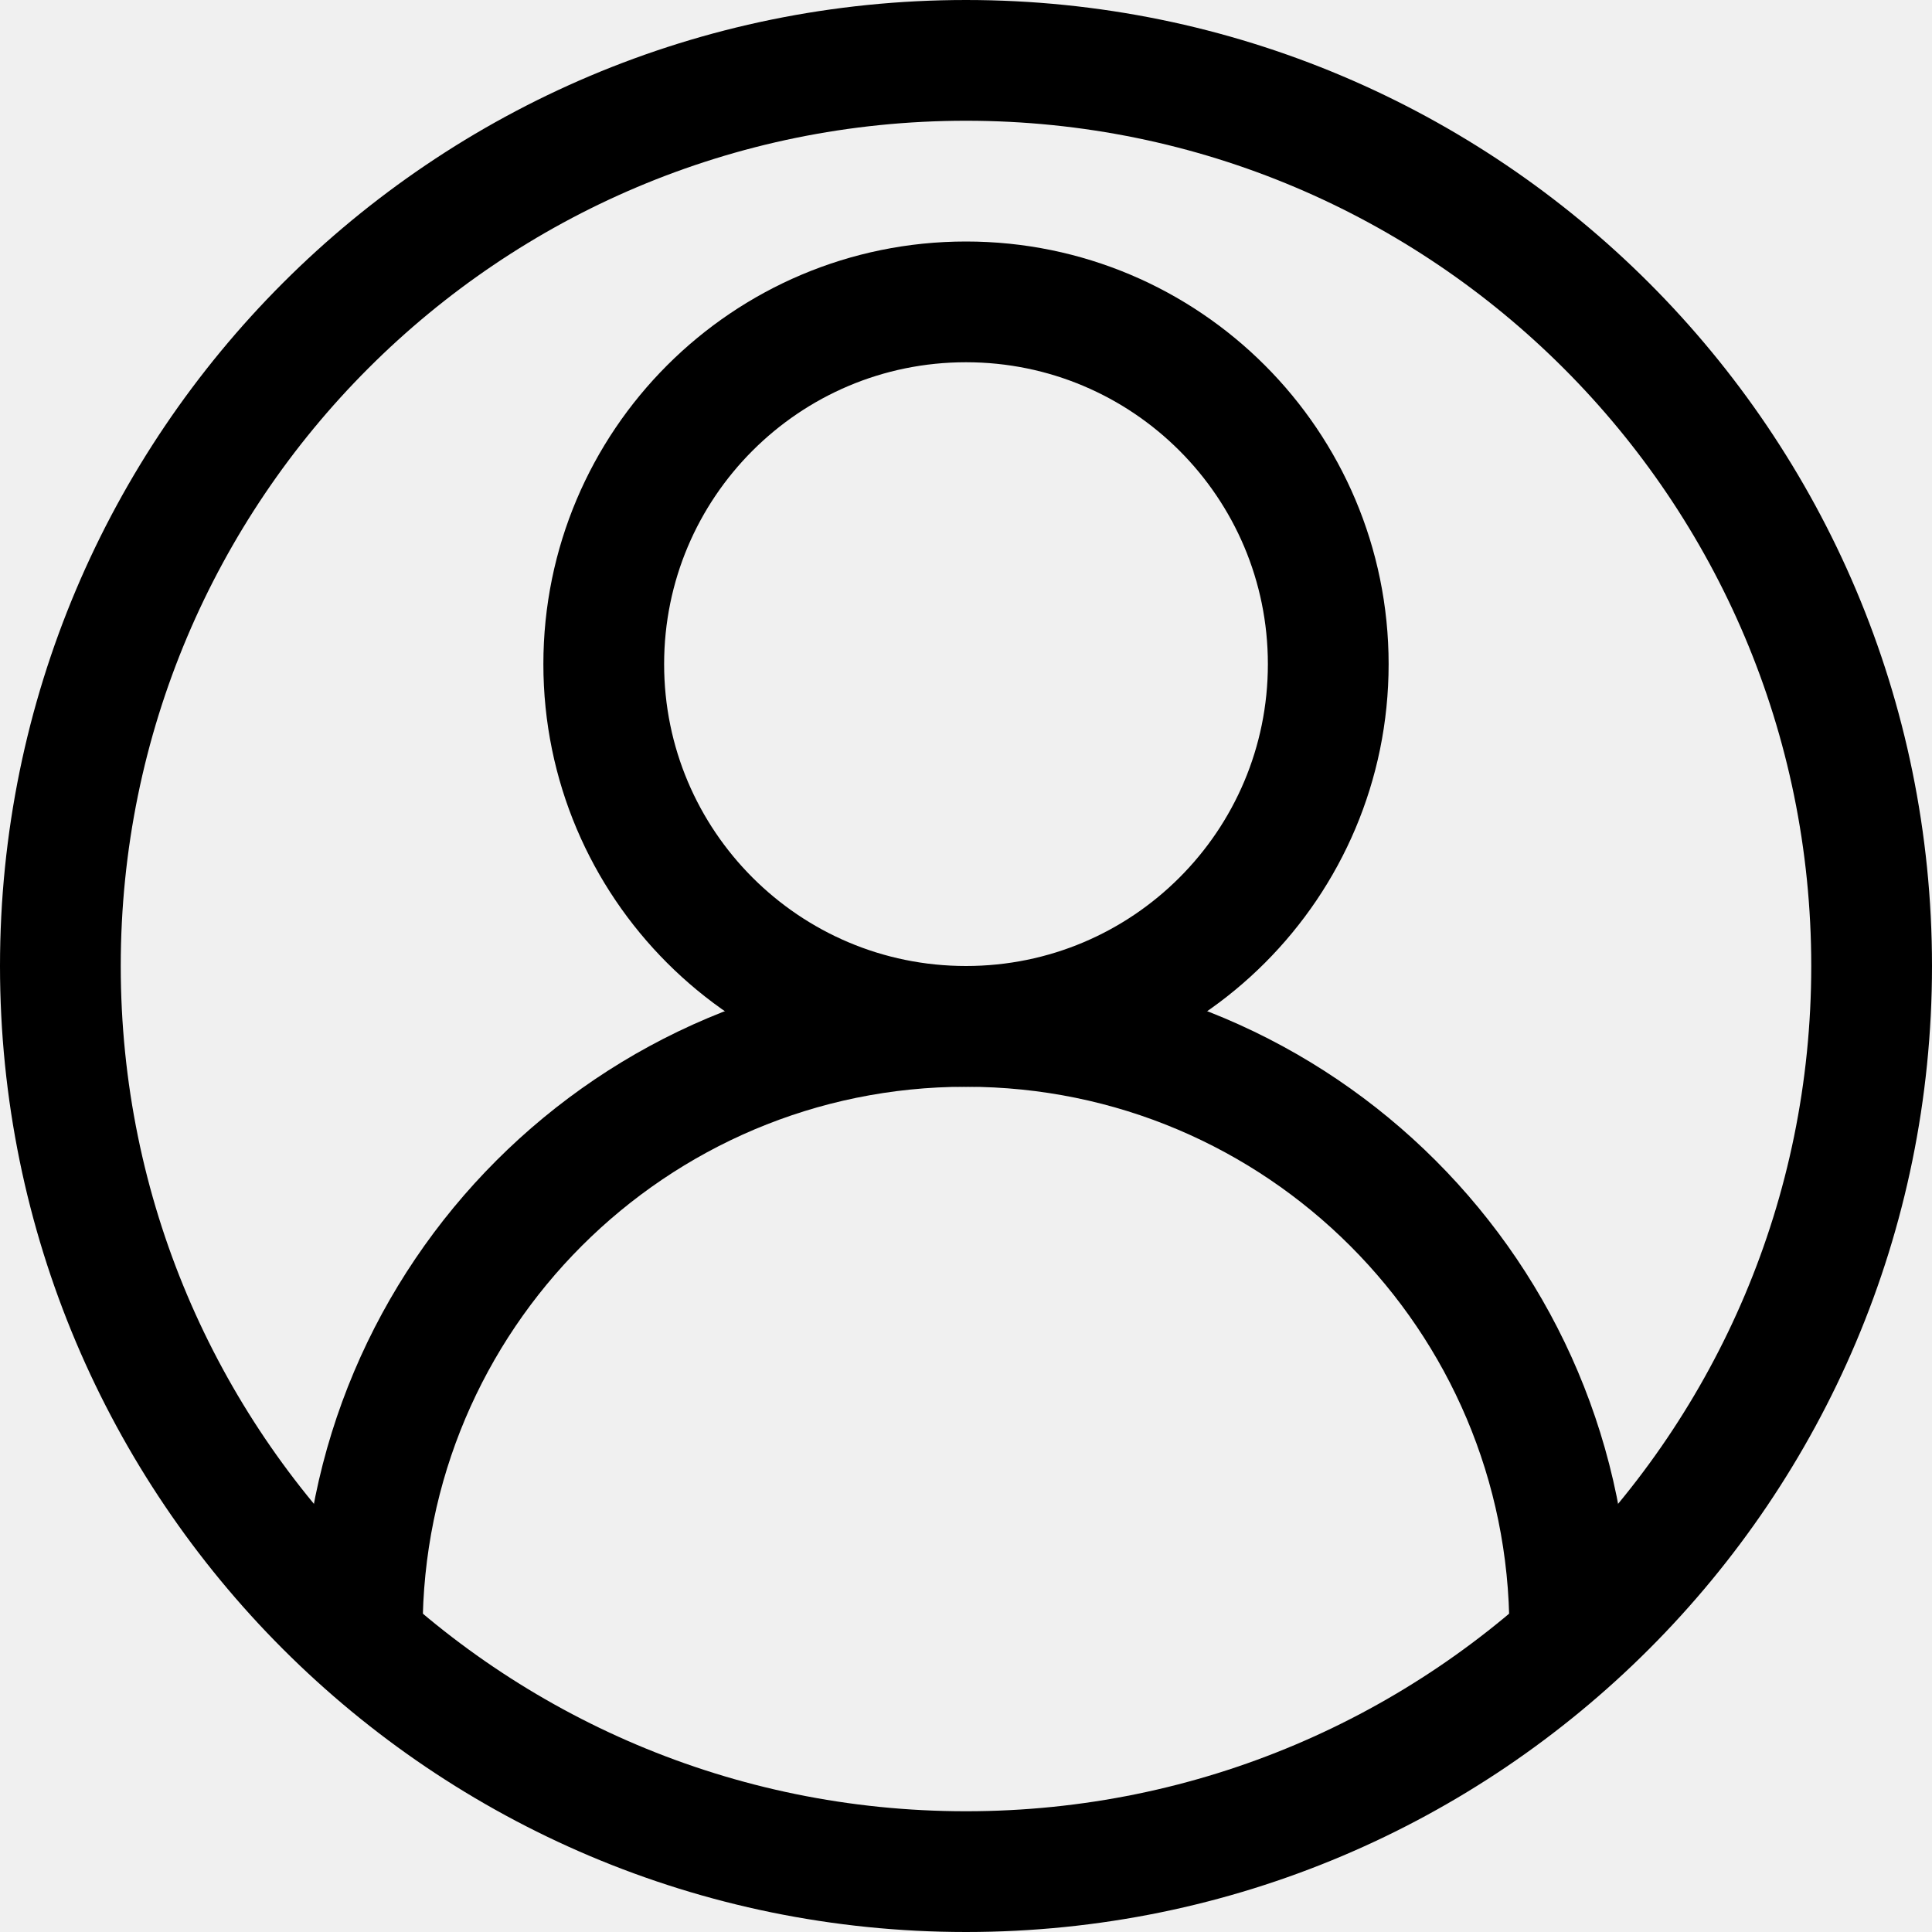
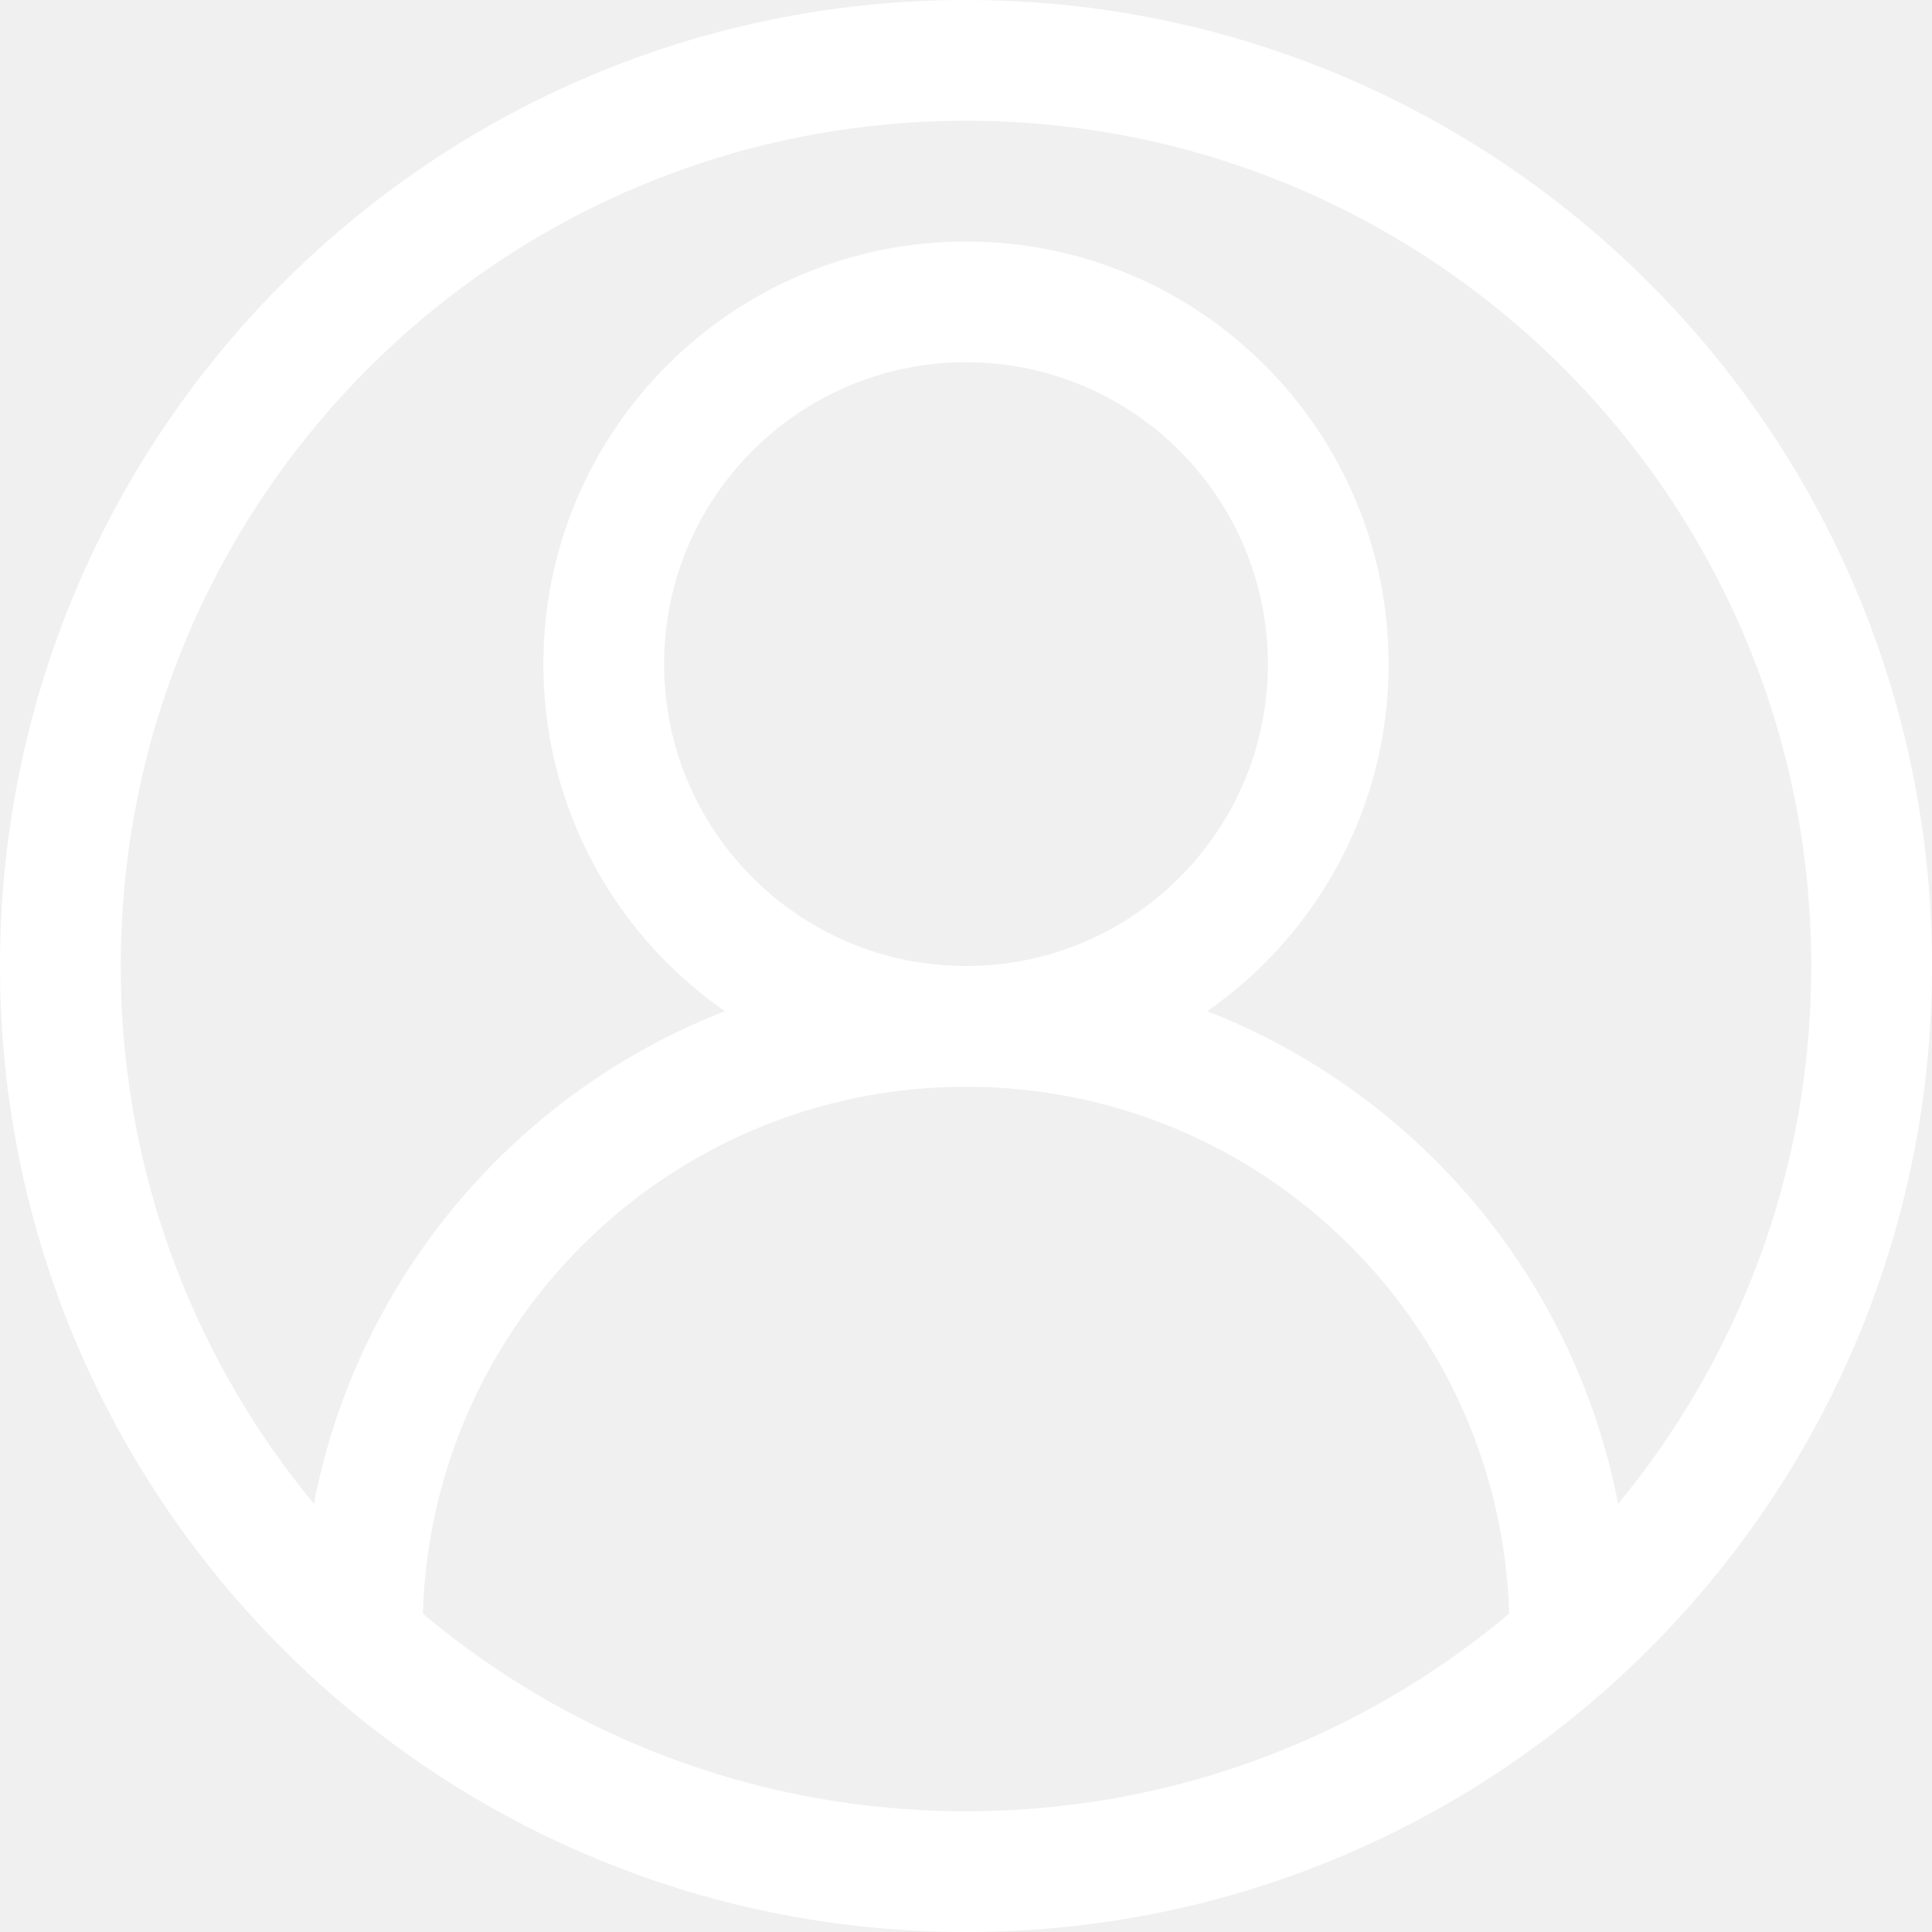
<svg xmlns="http://www.w3.org/2000/svg" width="50px" height="50px" viewBox="0 0 32 32" enable-background="new 0 0 32 32" id="Stock_cut" version="1.1" xml:space="preserve">
  <g>
-     <circle cx="16" cy="16" fill="none" r="15" stroke="#000000" stroke-linejoin="round" stroke-miterlimit="10" stroke-width="2" />
-     <path d="M26,27L26,27   c0-5.523-4.477-10-10-10h0c-5.523,0-10,4.477-10,10v0" fill="none" stroke="#000000" stroke-linejoin="round" stroke-miterlimit="10" stroke-width="2" />
-     <circle cx="16" cy="11" fill="none" r="6" stroke="#000000" stroke-linejoin="round" stroke-miterlimit="10" stroke-width="2" />
+     <circle cx="16" cy="16" fill="none" r="15" stroke="#FFFFFF" stroke-linejoin="round" stroke-miterlimit="10" stroke-width="2" />
+     <path d="M26,27L26,27   c0-5.523-4.477-10-10-10h0c-5.523,0-10,4.477-10,10v0" fill="none" stroke="#FFFFFF" stroke-linejoin="round" stroke-miterlimit="10" stroke-width="2" />
+     <circle cx="16" cy="11" fill="none" r="6" stroke="#FFFFFF" stroke-linejoin="round" stroke-miterlimit="10" stroke-width="2" />
  </g>
</svg>
